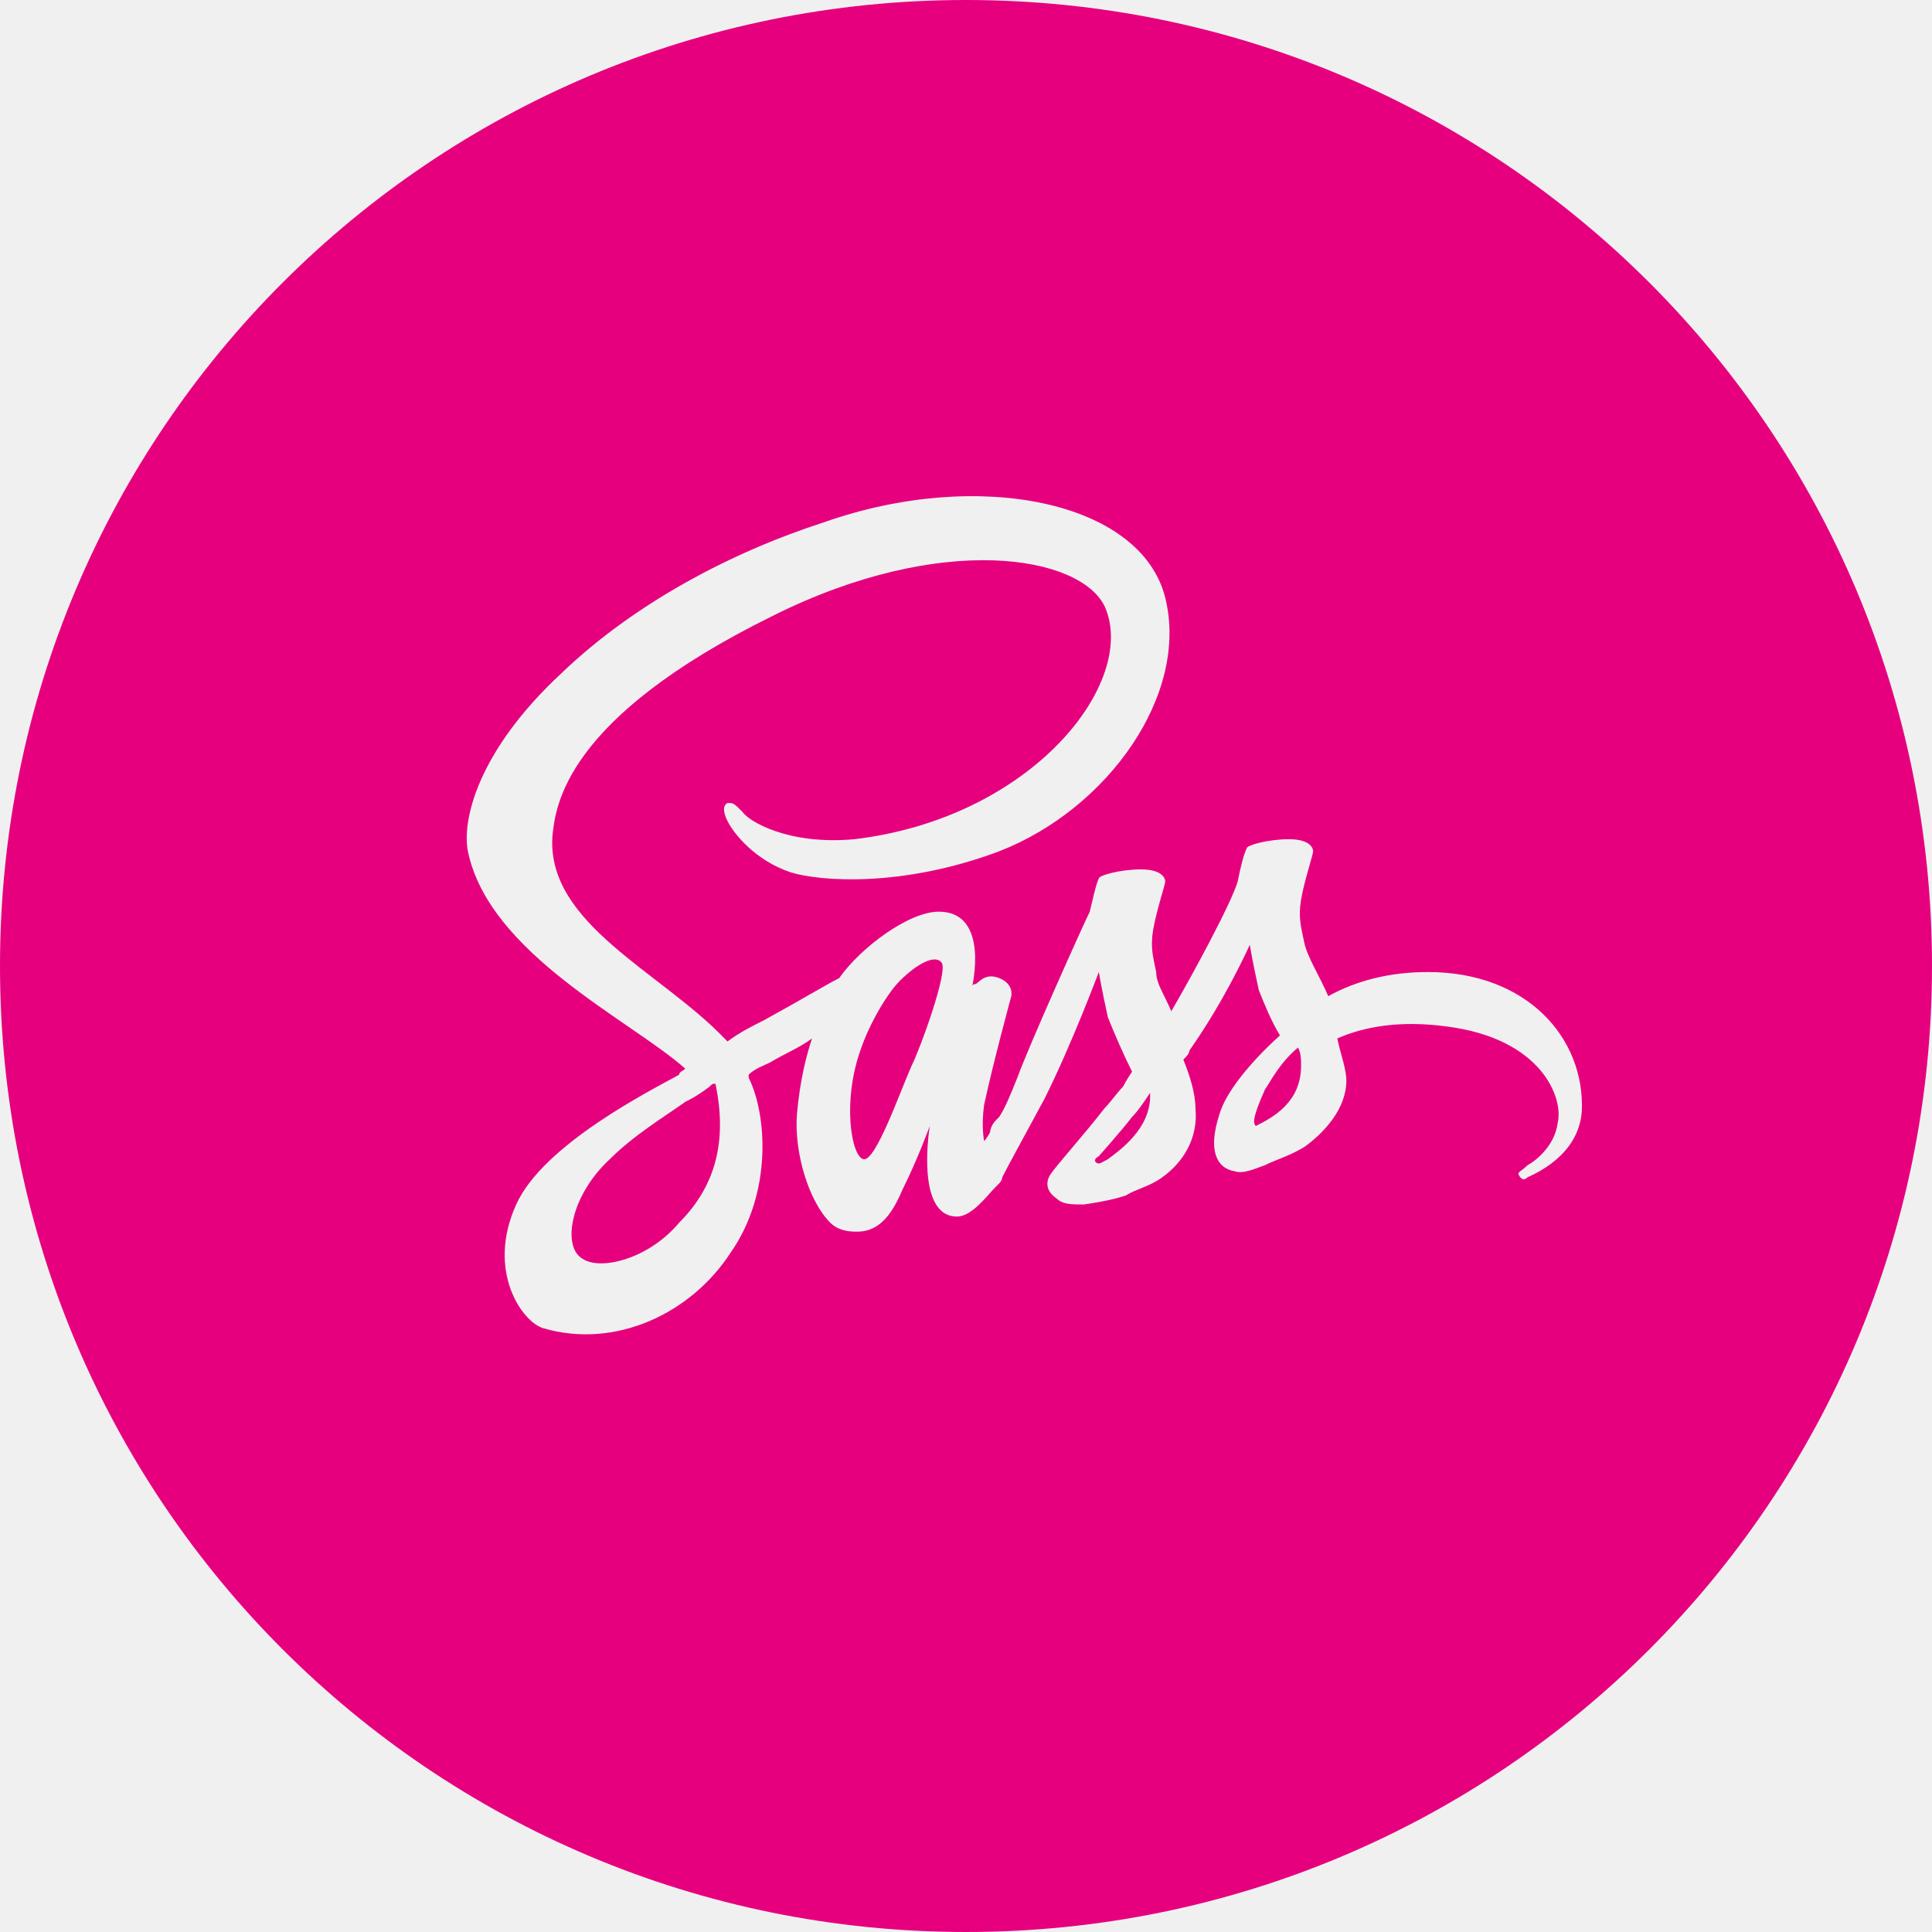
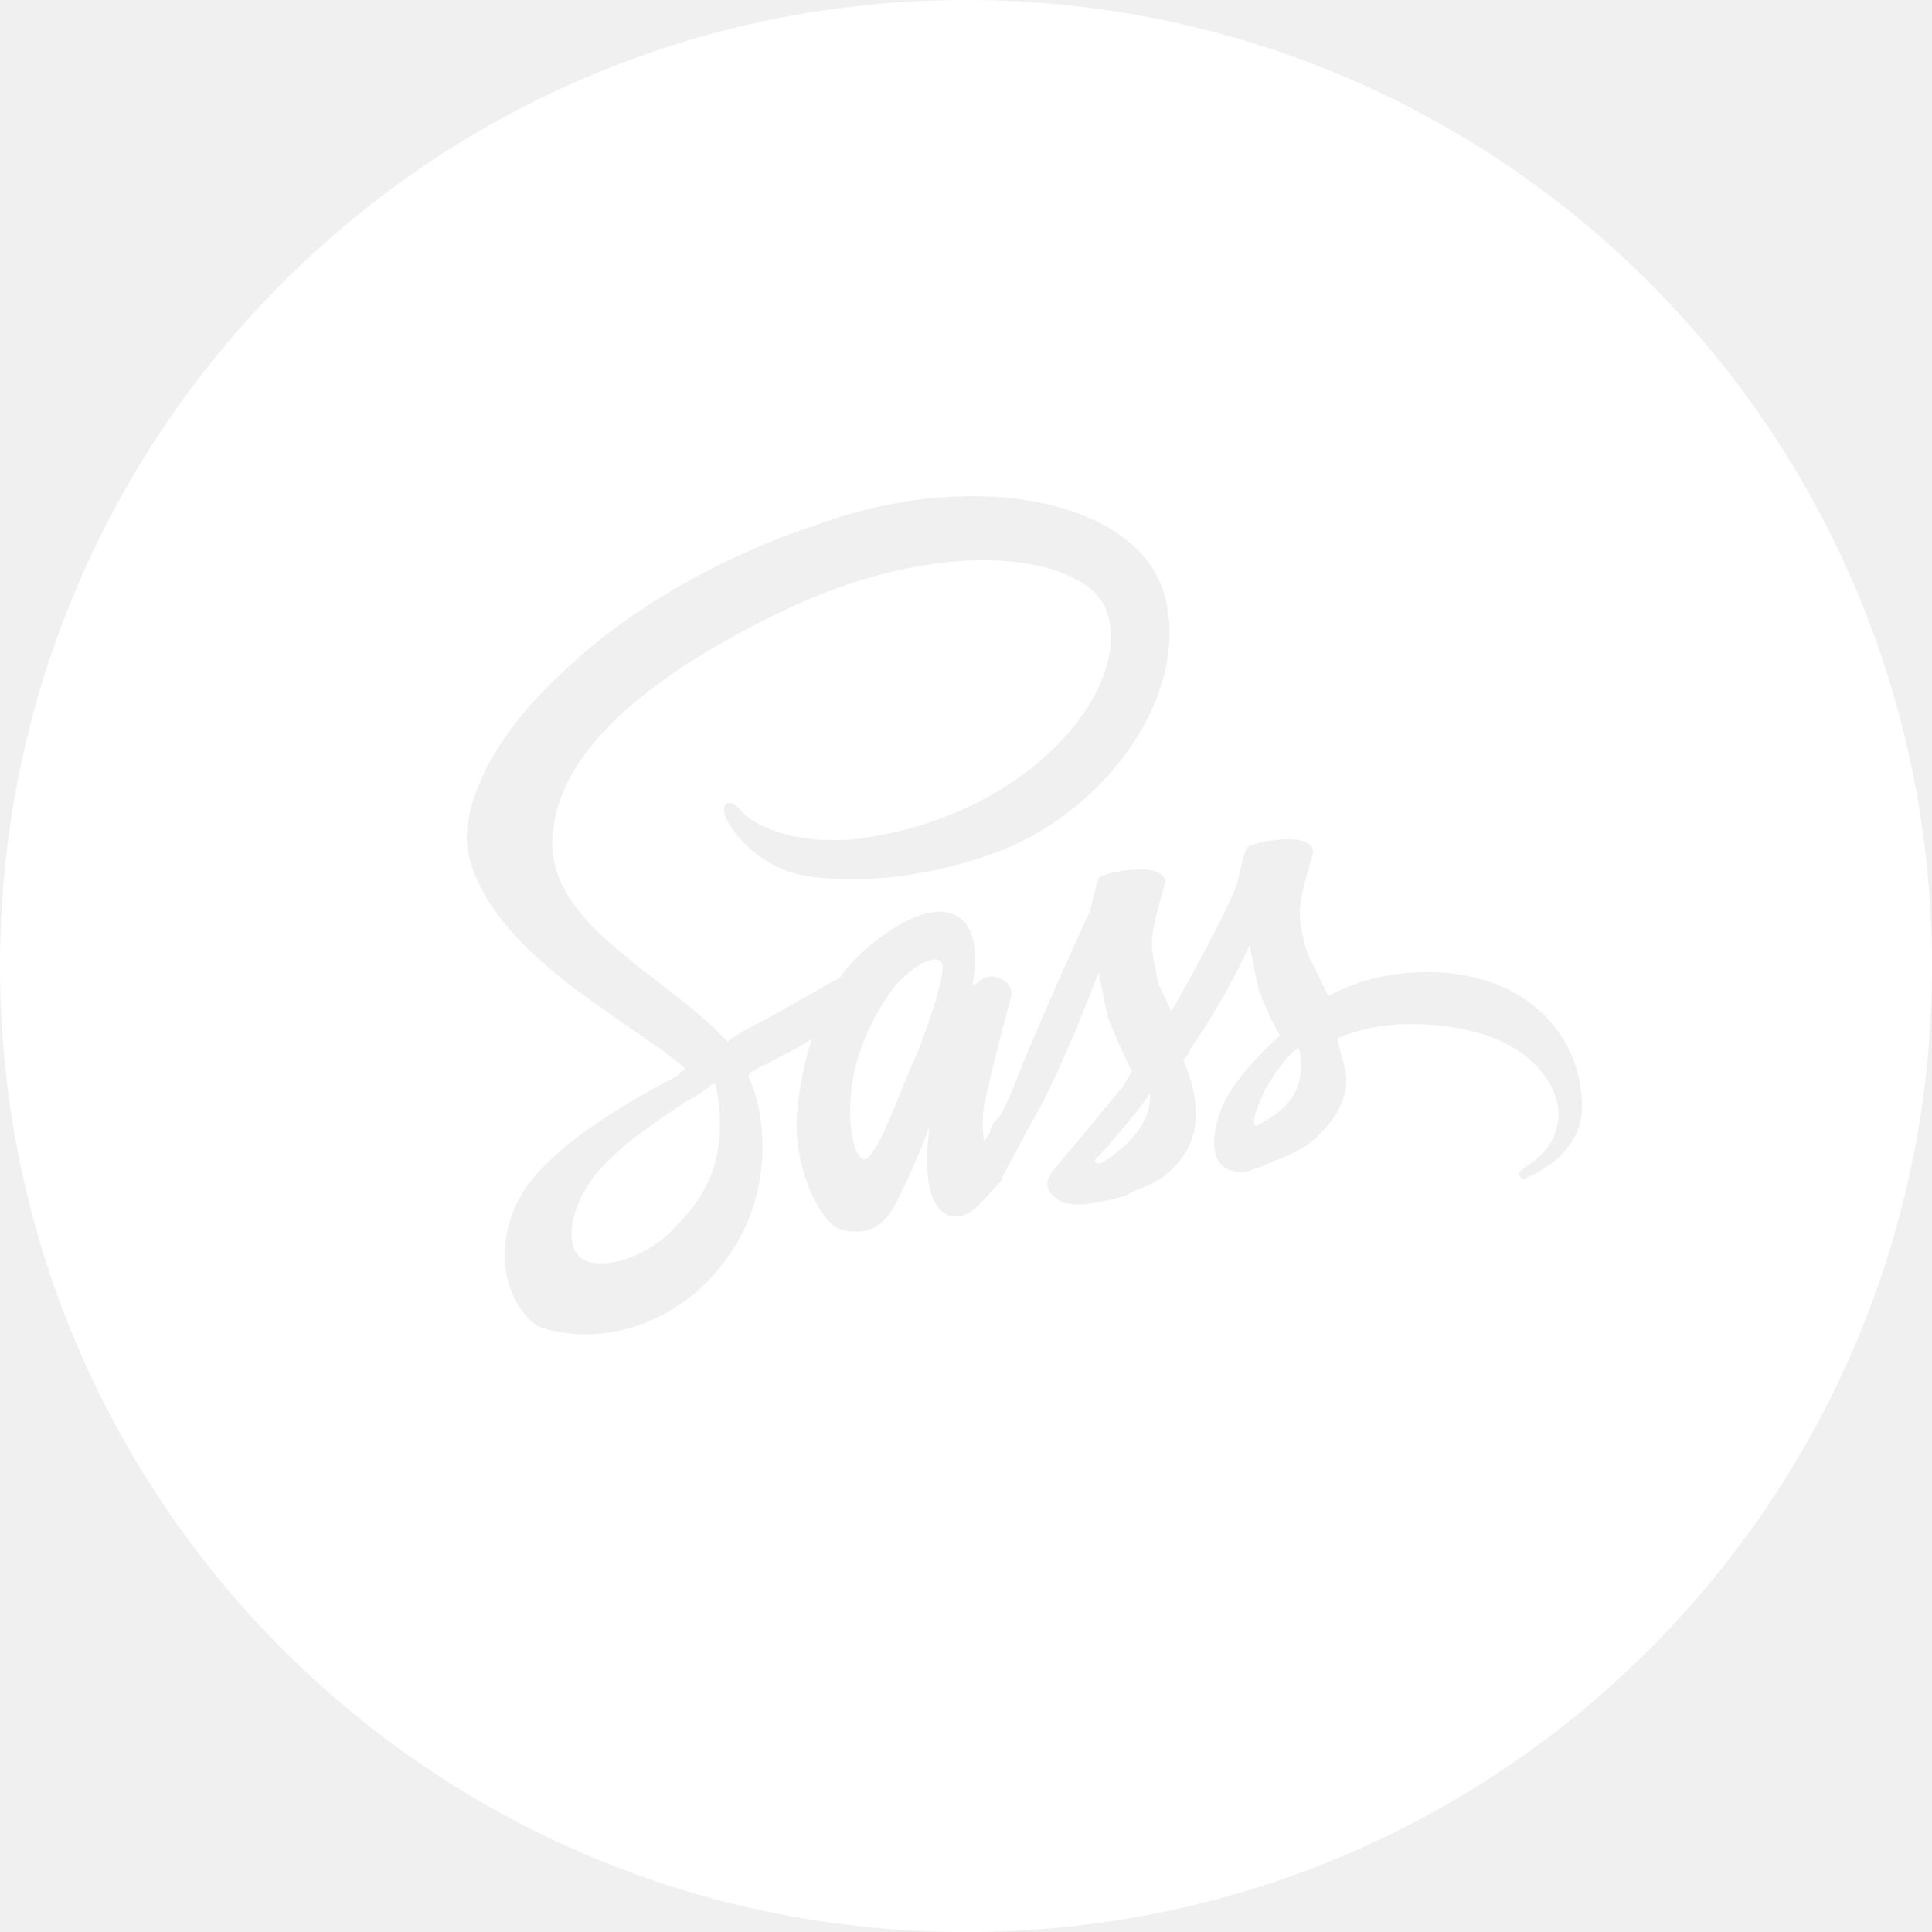
<svg xmlns="http://www.w3.org/2000/svg" version="1.1" id="Ebene_1" x="0px" y="0px" viewBox="0 0 64 64" style="enable-background:new 0 0 64 64;" xml:space="preserve">
  <style type="text/css">
- 	.st0{fill:#E6007E;}
+ 	.st0{fill:white;}
</style>
  <g>
    <path class="st0" d="M29.8,32.5c-0.4,0.4-1,1.4-1.3,2.3c-0.6,1.7-0.3,3.5,0.1,3.6c0.4,0.1,1.2-2.2,1.6-3.1c0.3-0.6,1.2-3.1,1-3.4   C31,31.6,30.4,31.9,29.8,32.5z" />
    <path class="st0" d="M32,0C14.3,0,0,14.3,0,32s14.3,32,32,32s32-14.3,32-32S49.7,0,32,0z M50.6,39c-0.1,0.1-0.2,0.1-0.3-0.1   c0-0.1,0.1-0.1,0.3-0.3c0.2-0.1,0.9-0.6,1-1.4c0.2-0.8-0.5-2.8-3.7-3.2c-1.5-0.2-2.7,0-3.6,0.4c0.1,0.5,0.3,1,0.3,1.4   c0,0.9-0.7,1.7-1.4,2.2c-0.5,0.3-0.9,0.4-1.3,0.6c-0.3,0.1-0.7,0.3-1,0.2c-0.6-0.1-0.9-0.7-0.5-1.9c0.2-0.7,1-1.7,2-2.6   c-0.3-0.5-0.5-1-0.7-1.5c-0.2-0.9-0.3-1.5-0.3-1.5s-0.8,1.8-2,3.5c0,0.1-0.1,0.2-0.2,0.3c0.2,0.5,0.4,1.1,0.4,1.6   c0.1,1-0.4,1.8-1.1,2.3c-0.4,0.3-0.9,0.4-1.2,0.6c-0.3,0.1-0.7,0.2-1.4,0.3c-0.4,0-0.7,0-0.9-0.2c-0.3-0.2-0.4-0.5-0.2-0.8   s1.1-1.3,1.8-2.2c0.2-0.2,0.4-0.5,0.6-0.7c0,0,0.1-0.2,0.3-0.5c-0.3-0.6-0.6-1.3-0.8-1.8c-0.2-0.9-0.3-1.5-0.3-1.5   s-0.9,2.4-1.8,4.2c-0.7,1.3-1.2,2.2-1.4,2.6c0,0,0,0.1-0.1,0.2C33,39.3,33,39.3,33,39.3c-0.3,0.3-0.8,1-1.3,1c-1.4,0-0.9-3-0.9-3   s-0.4,1.1-0.9,2.1c-0.3,0.7-0.7,1.4-1.5,1.4c-0.2,0-0.6,0-0.9-0.3c-0.7-0.7-1.2-2.3-1.1-3.6c0.1-1.1,0.3-1.9,0.5-2.5   c-0.4,0.3-0.9,0.5-1.4,0.8c-0.2,0.1-0.5,0.2-0.7,0.4v0.1c0.6,1.2,0.8,3.8-0.6,5.8c-1.3,2-3.8,3.2-6.2,2.5c-0.7-0.2-1.9-1.9-0.9-4.1   c0.9-2,4.5-3.8,5.4-4.3c0-0.1,0.1-0.1,0.2-0.2c-1.8-1.6-6.5-3.8-7.2-7.2c-0.2-1,0.3-3.3,3.1-5.9c2.4-2.3,5.6-4,8.7-5   c5.1-1.8,10.5-0.7,11.3,2.5c0.8,3.2-1.9,7-5.5,8.4c-3.2,1.2-5.9,1-6.9,0.7c-1.2-0.4-1.9-1.3-2.1-1.7c-0.1-0.2-0.2-0.5,0-0.6   c0.2,0,0.2,0,0.5,0.3c0.2,0.3,1.5,1.1,3.7,0.9c5.9-0.7,9.4-5.2,8.3-7.7c-0.8-1.7-5.4-2.5-11,0.3c-6.9,3.4-7.2,6.3-7.3,7.3   c-0.2,2.9,3.6,4.5,5.7,6.7c0,0,0,0,0.1,0.1c0.4-0.3,0.8-0.5,1.2-0.7c1.1-0.6,2.1-1.2,2.5-1.4c0.7-1,2.3-2.2,3.3-2.2   c1.7,0,1.1,2.5,1.1,2.5s0-0.1,0.1-0.1c0.1,0,0.3-0.4,0.8-0.2c0.5,0.2,0.4,0.6,0.4,0.6s-0.6,2.2-0.9,3.6c-0.1,0.7,0,1.2,0,1.2   s0.1-0.1,0.2-0.3c0,0,0-0.2,0.2-0.4c0.1-0.1,0.1-0.1,0.1-0.1c0.2-0.3,0.4-0.8,0.6-1.3c0.4-1.1,2.2-5.1,2.4-5.5   c0.1-0.4,0.2-0.9,0.3-1.1c0-0.1,0.7-0.3,1.4-0.3c0.7,0,0.8,0.3,0.8,0.4c0,0.1-0.3,1-0.4,1.6c-0.1,0.6,0,0.9,0.1,1.4   c0,0.4,0.3,0.8,0.5,1.3c0.7-1.2,2-3.6,2.2-4.3c0.1-0.5,0.2-0.9,0.3-1.1c0-0.1,0.7-0.3,1.4-0.3s0.8,0.3,0.8,0.4c0,0.1-0.3,1-0.4,1.6   c-0.1,0.6,0,0.9,0.1,1.4c0.1,0.5,0.5,1.1,0.8,1.8c0.9-0.5,2-0.8,3.3-0.8c3.3,0,5.2,2.2,5.1,4.6C52.3,38.3,50.8,38.9,50.6,39z" />
    <path class="st0" d="M36.4,38.3c0,0-0.2,0.1-0.1,0.2c0.1,0.1,0.2,0,0.4-0.1c0.4-0.3,1.4-1,1.4-2.1c0,0,0,0,0-0.1   c-0.2,0.3-0.4,0.6-0.6,0.8C37.2,37.4,36.4,38.3,36.4,38.3z" />
    <path class="st0" d="M23.5,36C23.5,36,23.5,36,23.5,36c-0.4,0.3-0.6,0.4-0.8,0.5C22,37,21,37.6,20.2,38.4c-1.3,1.2-1.6,2.9-0.9,3.3   c0.6,0.4,2.2,0,3.2-1.2c1.2-1.2,1.6-2.7,1.2-4.6C23.6,35.9,23.6,35.9,23.5,36z" />
    <path class="st0" d="M41.9,36.1c-0.4,0.9-0.4,1.1-0.3,1.2c0.6-0.3,1.5-0.8,1.5-2c0-0.2,0-0.4-0.1-0.6   C42.4,35.2,42.1,35.8,41.9,36.1z" />
  </g>
</svg>
